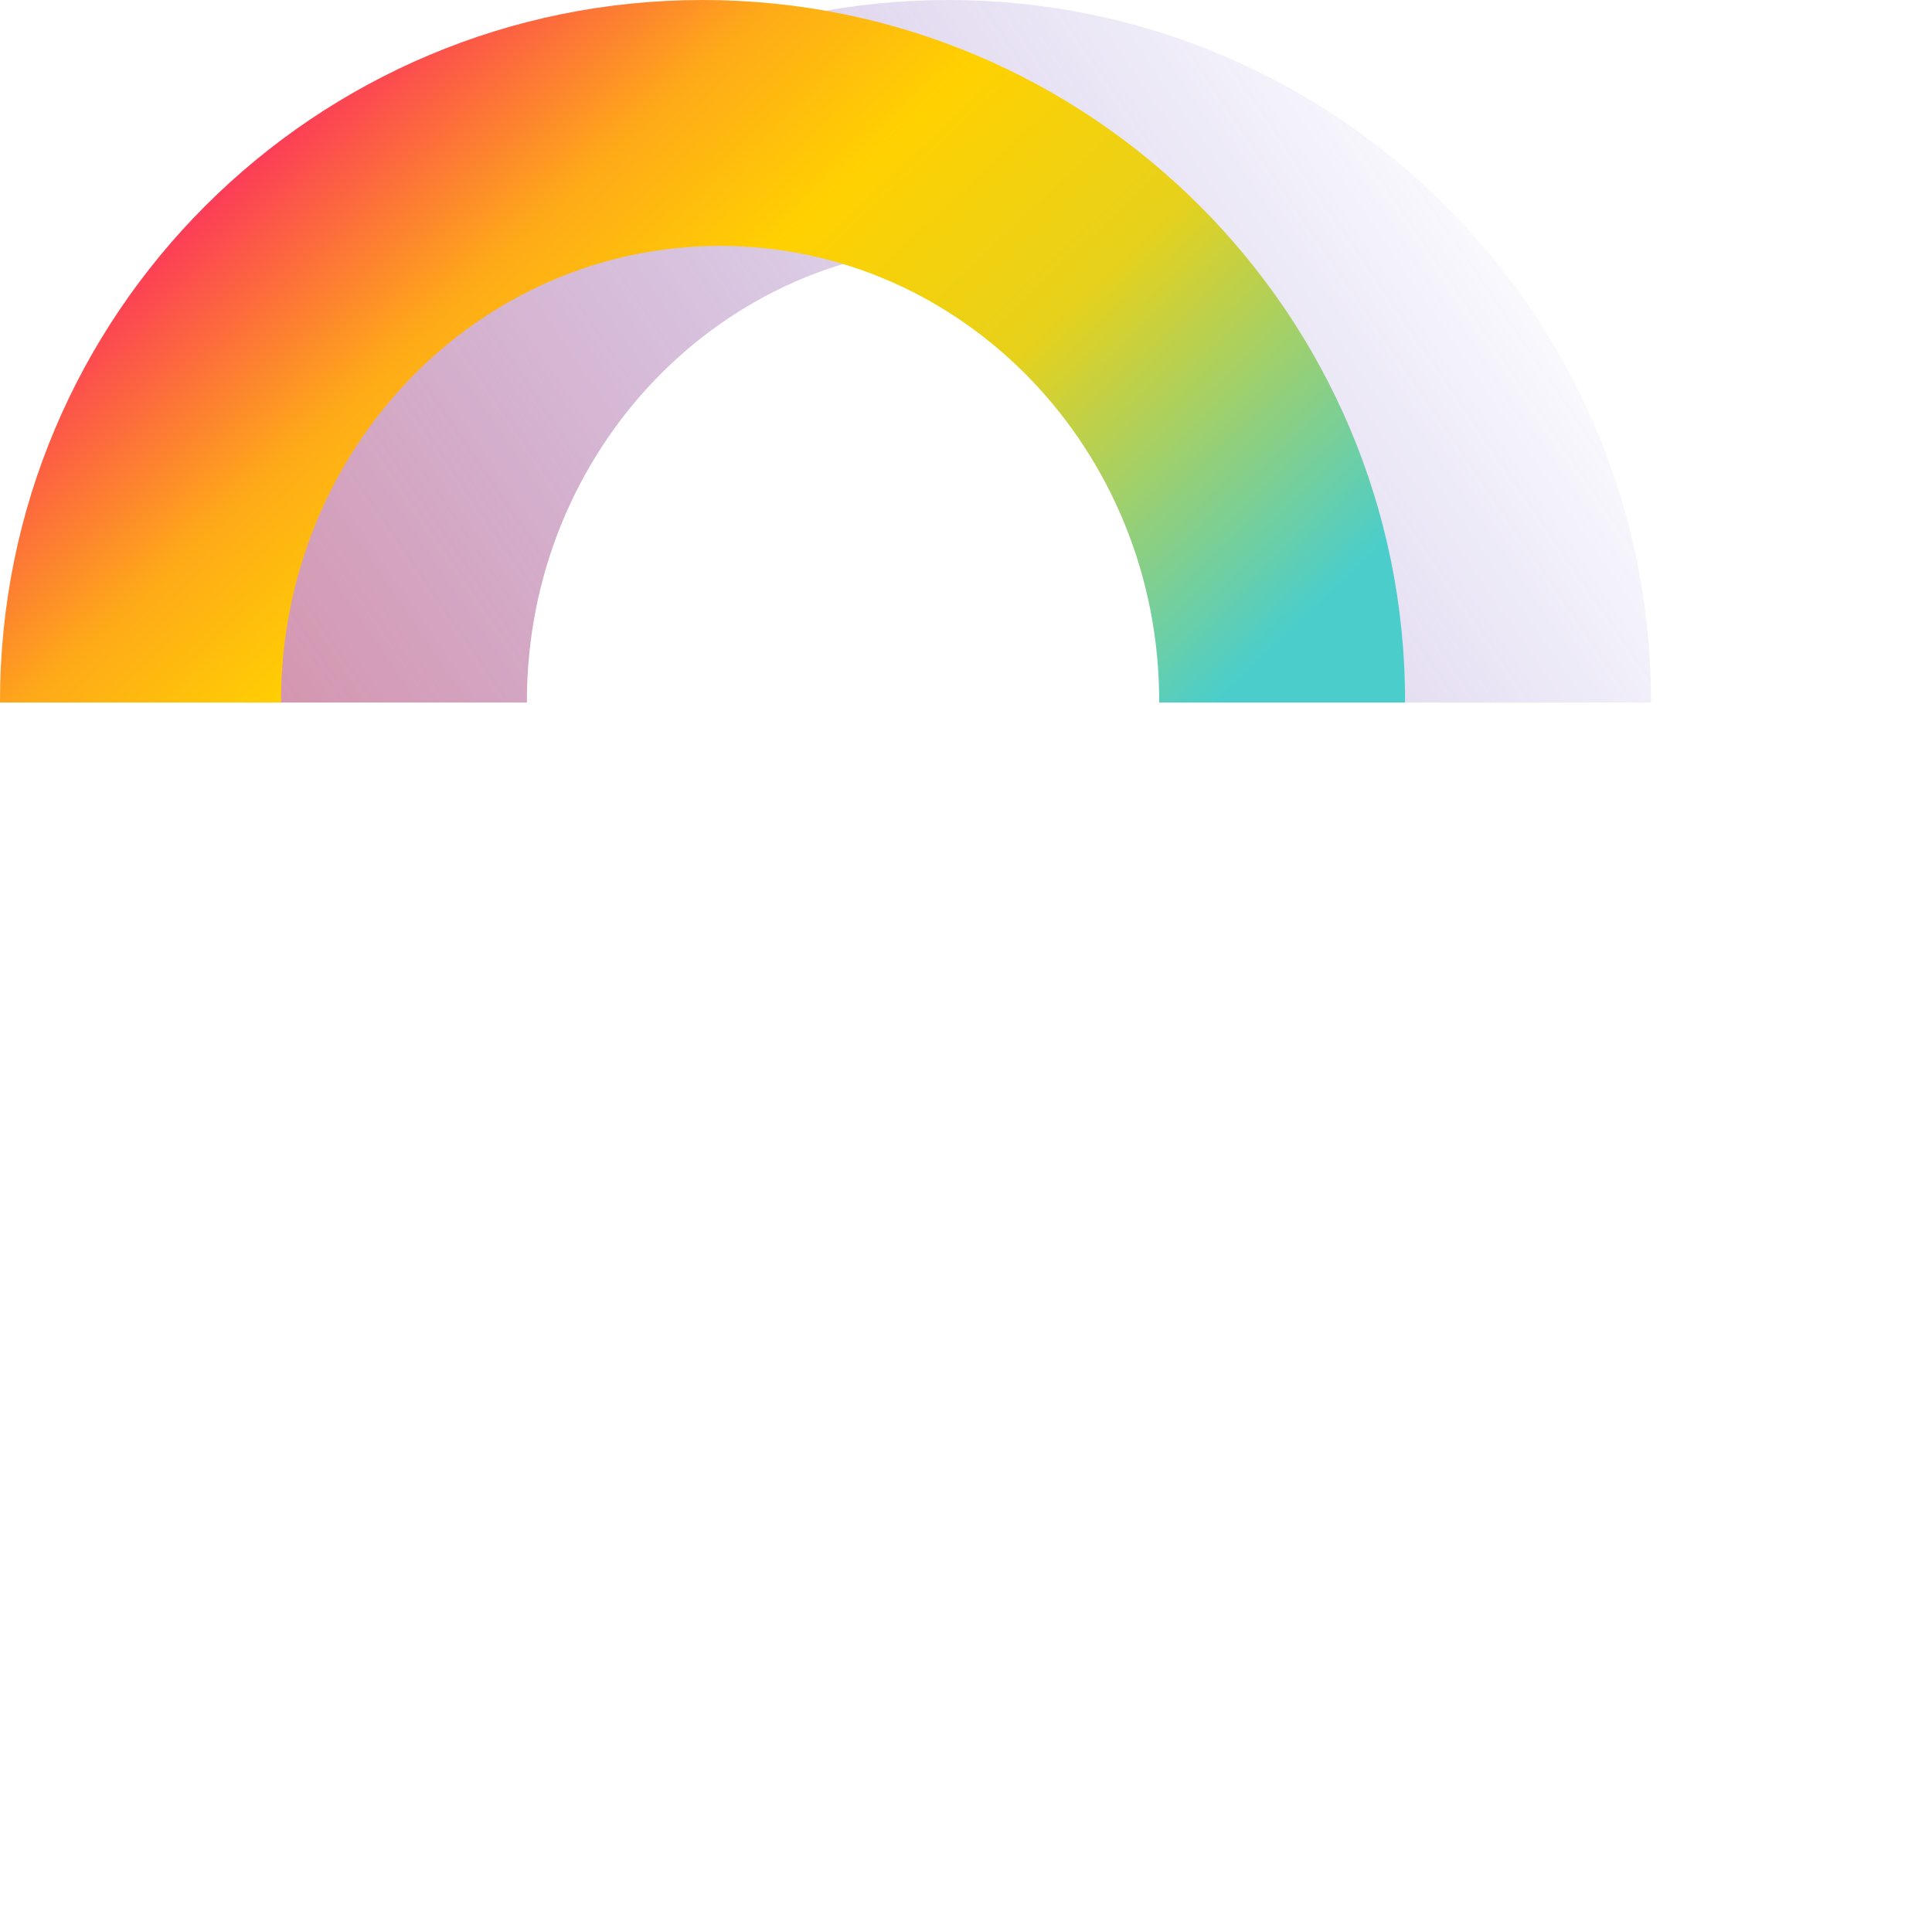
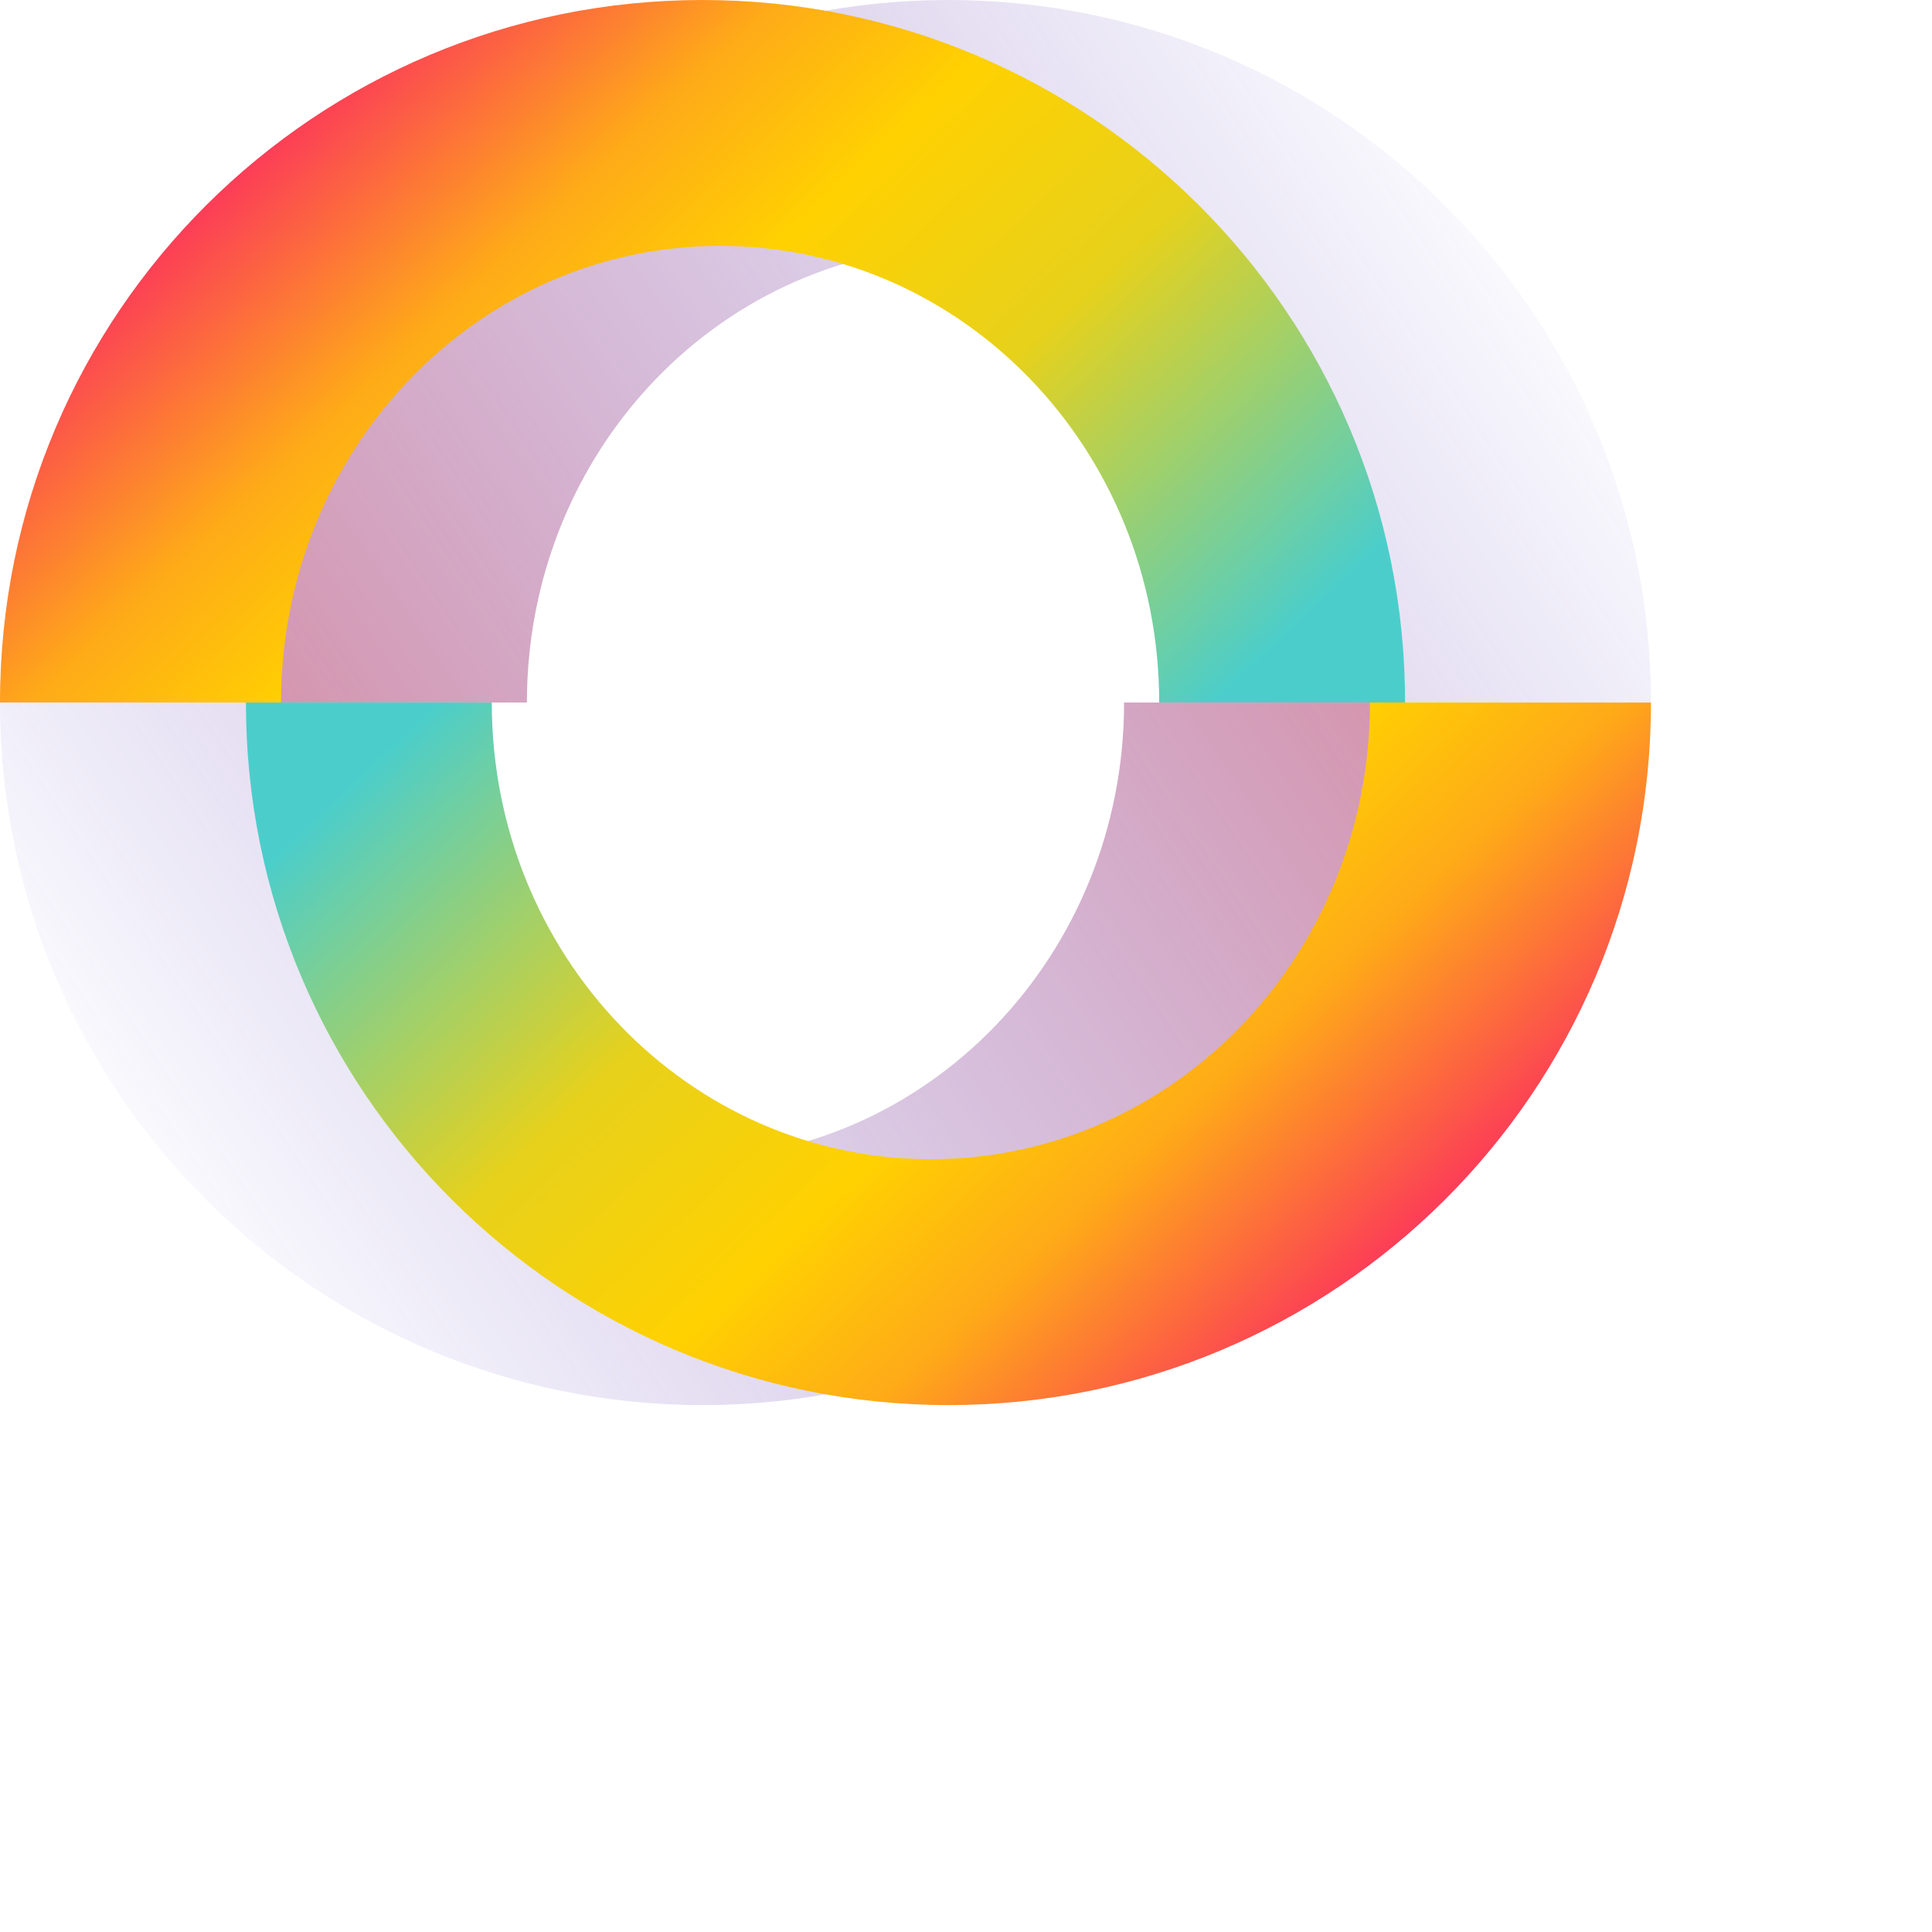
<svg xmlns="http://www.w3.org/2000/svg" width="55" height="55" fill="none" viewBox="0 0 55 55">
-   <path fill="url(#paint0_linear)" fill-rule="evenodd" d="M40 20C40 19.988 40 19.976 40 19.964C40 12.804 34.404 7 27.5 7C20.597 7 15 12.804 15 19.964L15.001 20L40 20ZM7 20C7 19.988 7 19.976 7 19.965C7 8.938 15.955 0 27 0C38.046 0 47.001 8.938 47.001 19.965V20L7 20Z" clip-rule="evenodd" />
-   <path fill="url(#paint1_linear)" fill-rule="evenodd" d="M33 20C33 19.988 33 19.976 33 19.964C33 12.804 27.403 7 20.5 7C13.596 7 8 12.804 8 19.964L8 20L33 20ZM0 20C0 19.988 0 19.976 0 19.965C0 8.938 8.954 0 20 0C31.046 0 40 8.938 40 19.965V20L0 20Z" clip-rule="evenodd" />
+   <path fill="url(#paint0_linear)" fill-rule="evenodd" d="M 40 20 C 40 20 40 20 40 20 C 40 12.8 34.4 7 27.5 7 C 20.6 7 15 12.8 15 20 L 15 20 L 40 20 Z M 7 20 C 7 20 7 20 7 20 C 7 8.9 16 0 27 0 C 38 0 47 8.9 47 20 V 20 L 7 20 Z" clip-rule="evenodd" />
+   <path fill="url(#paint1_linear)" fill-rule="evenodd" d="M 33 20 C 33 20 33 20 33 20 C 33 12.8 27.4 7 20.5 7 C 13.6 7 8 12.8 8 20 L 8 20 L 33 20 Z M 0 20 C 0 20 0 20 0 20 C 0 8.9 9 0 20 0 C 31 0 40 8.9 40 20 V 20 L 0 20 Z" clip-rule="evenodd" />
+   <path fill="url(#paint2_linear)" fill-rule="evenodd" d="M 7 20 C 7 20 7 20 7 20 C 7 27.2 12.6 33 19.5 33 C 26.4 33 32 27.2 32 20 L 32 20 L 7 20 Z M 40 20 C 40 20 40 20 40 20 C 40 31.1 31 40 20 40 C 9 40 0 31.1 0 20 L 0 20 L 40 20 Z" clip-rule="evenodd" />
+   <path fill="url(#paint3_linear)" fill-rule="evenodd" d="M 14 20 C 14 20 14 20 14 20 C 14 27.2 19.6 33 26.5 33 C 33.4 33 39 27.2 39 20 L 39 20 L 14 20 Z M 47 20 C 47 20 47 20 47 20 C 47 31.1 38 40 27 40 C 16 40 7 31.1 7 20 V 20 L 47 20 Z" clip-rule="evenodd" />
  <defs>
-     <linearGradient id="paint0_linear" x1="30.807" x2="-19.861" y1="-12.609" y2="21.986" gradientUnits="userSpaceOnUse">
-       <stop stop-color="#564BCE" stop-opacity=".01" />
-       <stop offset="1" stop-color="#FC5847" />
+     <linearGradient x1="30.807" x2="-19.861" y1="-12.609" y2="21.986" gradientUnits="userSpaceOnUse" id="paint0_linear">
+       <stop stop-opacity=".01" stop-color="#564bce" />
+       <stop offset="1" stop-color="#fc5847" />
    </linearGradient>
-     <linearGradient id="paint1_linear" x1="45.599" x2="23.901" y1="9.623" y2="-13.433" gradientUnits="userSpaceOnUse">
-       <stop stop-color="#4BCECB" />
-       <stop offset=".35" stop-color="#E7D11B" />
-       <stop offset=".567" stop-color="#FFD101" />
-       <stop offset=".732" stop-color="#FEAA18" />
-       <stop offset="1" stop-color="#FB2267" />
+     <linearGradient x1="45.599" x2="23.901" y1="9.623" y2="-13.433" gradientUnits="userSpaceOnUse" id="paint1_linear">
+       <stop stop-color="#4bcecb" />
+       <stop offset=".35" stop-color="#e7d11b" />
+       <stop offset=".567" stop-color="#ffd101" />
+       <stop offset=".732" stop-color="#feaa18" />
+       <stop offset="1" stop-color="#fb2267" />
    </linearGradient>
-     <linearGradient id="paint2_linear" x1="16.193" x2="66.861" y1="52.609" y2="18.014" gradientUnits="userSpaceOnUse">
-       <stop stop-color="#564BCE" stop-opacity=".01" />
-       <stop offset="1" stop-color="#FC5847" />
+     <linearGradient x1="16.193" x2="66.861" y1="52.609" y2="18.014" gradientUnits="userSpaceOnUse" id="paint2_linear">
+       <stop stop-opacity=".01" stop-color="#564bce" />
+       <stop offset="1" stop-color="#fc5847" />
    </linearGradient>
-     <linearGradient id="paint3_linear" x1="1.402" x2="23.099" y1="30.377" y2="53.433" gradientUnits="userSpaceOnUse">
-       <stop stop-color="#4BCECB" />
-       <stop offset=".35" stop-color="#E7D11B" />
-       <stop offset=".567" stop-color="#FFD101" />
-       <stop offset=".732" stop-color="#FEAA18" />
-       <stop offset="1" stop-color="#FB2267" />
+     <linearGradient x1="1.402" x2="23.099" y1="30.377" y2="53.433" gradientUnits="userSpaceOnUse" id="paint3_linear">
+       <stop stop-color="#4bcecb" />
+       <stop offset=".35" stop-color="#e7d11b" />
+       <stop offset=".567" stop-color="#ffd101" />
+       <stop offset=".732" stop-color="#feaa18" />
+       <stop offset="1" stop-color="#fb2267" />
    </linearGradient>
  </defs>
</svg>
